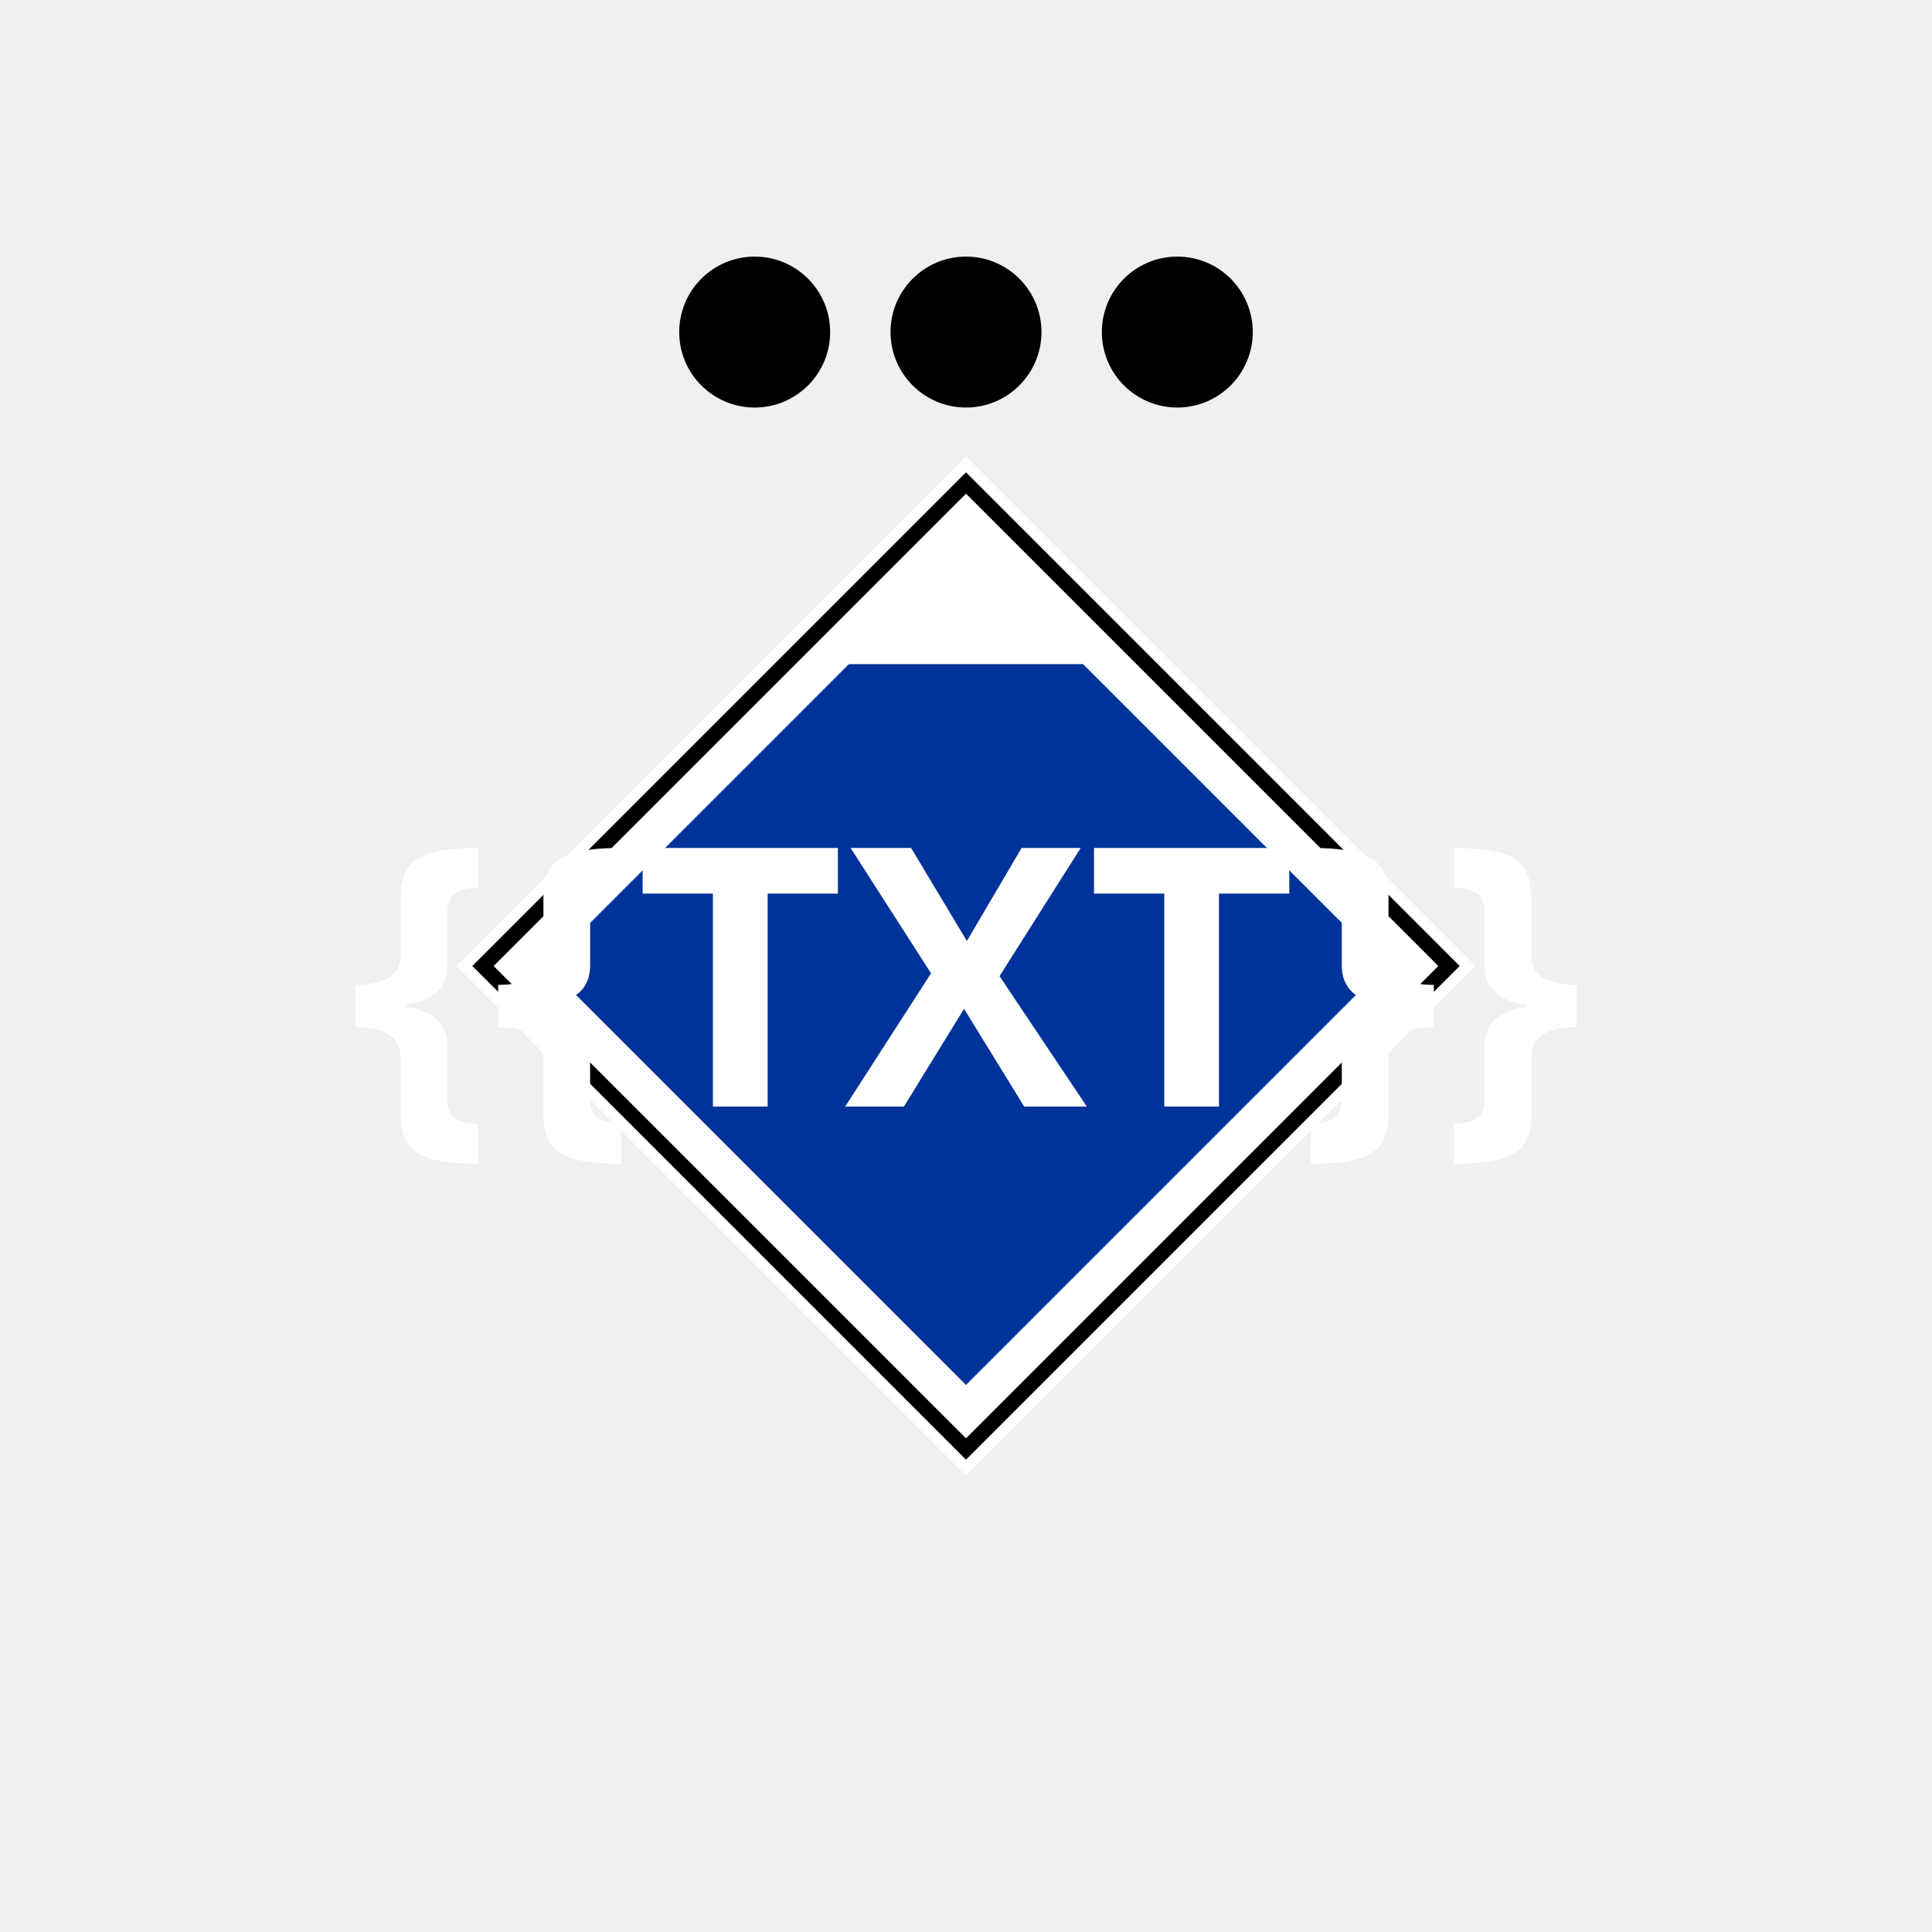
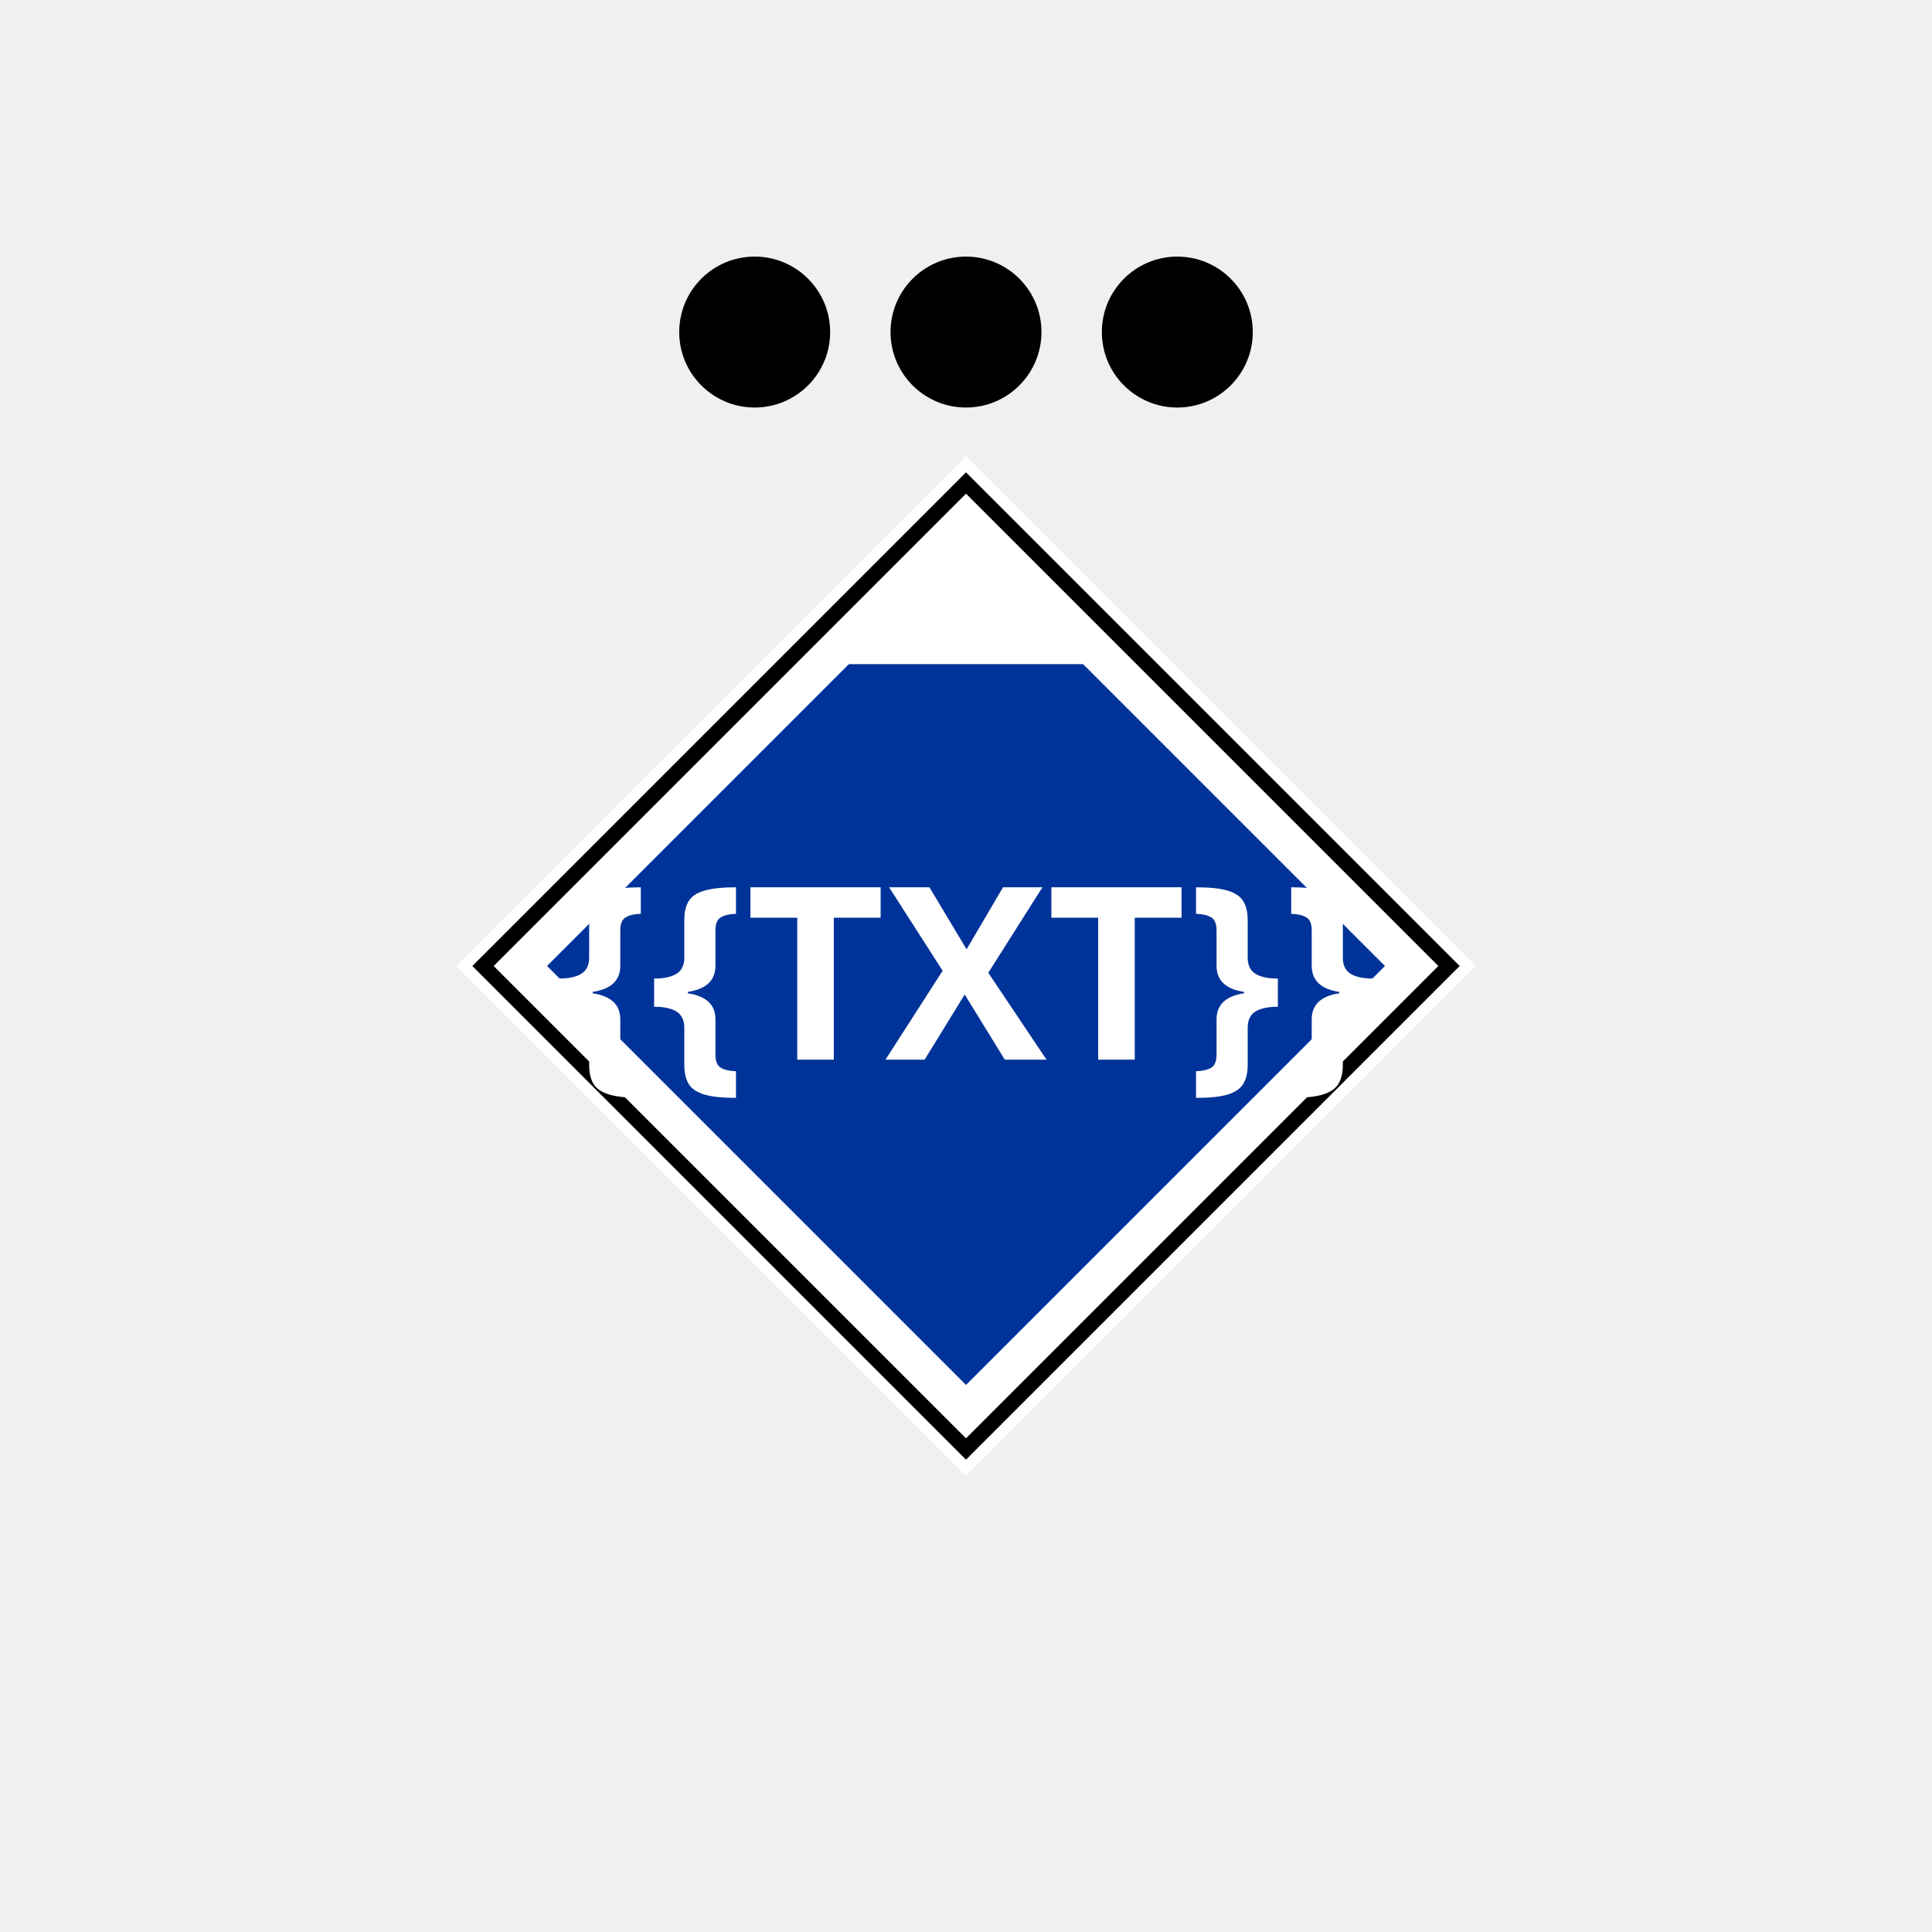
<svg xmlns="http://www.w3.org/2000/svg" version="1.1" width="256" height="256">
  <defs>
    <clipPath id="person">
      <path d="M64,128 L128,64 L192,128 L128,192 Z" />
    </clipPath>
  </defs>
  <path d="M64,128 L128,64 L192,128 L128,192 Z" stroke-width="5" stroke="#FFFFFF" fill="#003399" />
  <path d="M64,128 L128,64 L192,128 L128,192 Z" stroke-width="12" stroke="#FFFFFF" fill="#003399" clip-path="url(#person)" />
  <rect x="64" y="64" width="128" height="24" fill="#FFFFFF" clip-path="url(#person)" />
  <ellipse cx="100" cy="44" rx="10" ry="10" fill="#000000" />
  <ellipse cx="128" cy="44" rx="10" ry="10" fill="#000000" />
  <ellipse cx="156" cy="44" rx="10" ry="10" fill="#000000" />
  <path d="M64,128 L128,64 L192,128 L128,192 Z" stroke-width="2" stroke="#000000" fill="none" />
-   <text x="128" y="128" style="font-family: 'Lubalin Graph', 'Roboto Slab'; font-weight: bold; dominant-baseline: central; text-anchor: middle; font-size: 48px;" fill="#FFFFFF">{{TXT}}</text>
+   <text x="128" y="128" style="font-family: 'Lubalin Graph', 'Roboto Slab'; font-weight: bold; dominant-baseline: central; text-anchor: middle; font-size: 32px;" fill="#FFFFFF">{{TXT}}</text>
</svg>
